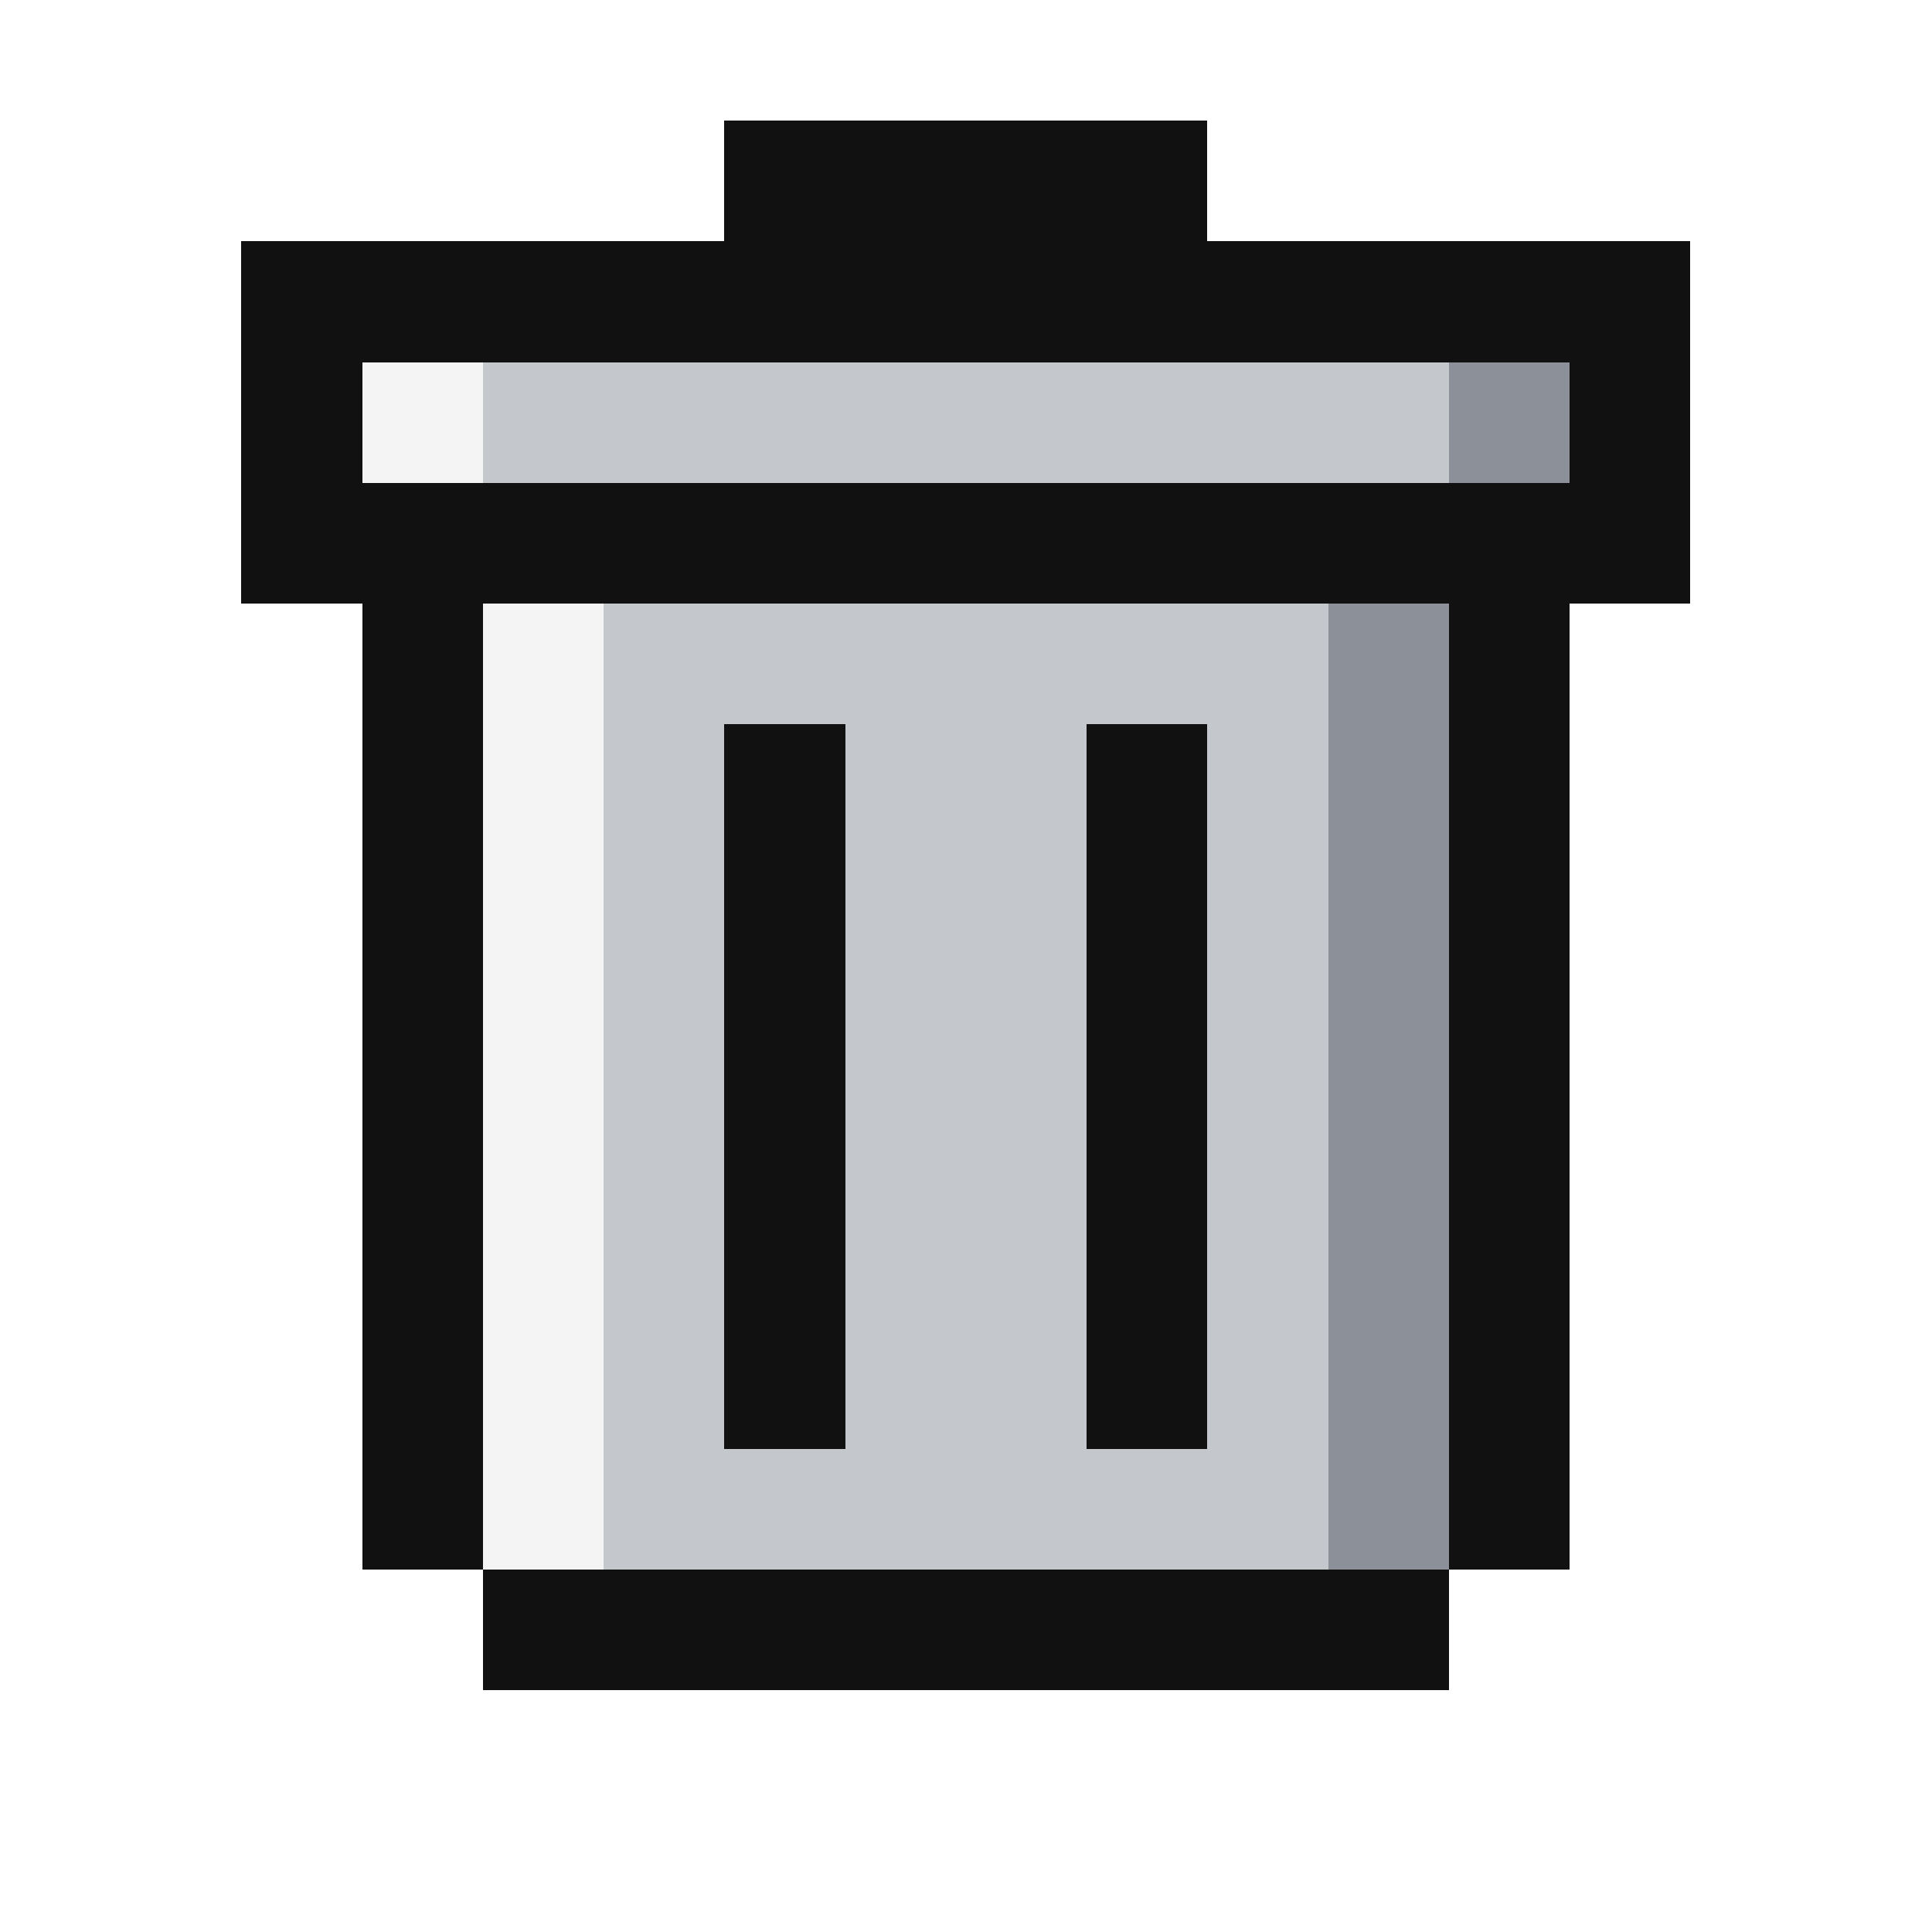
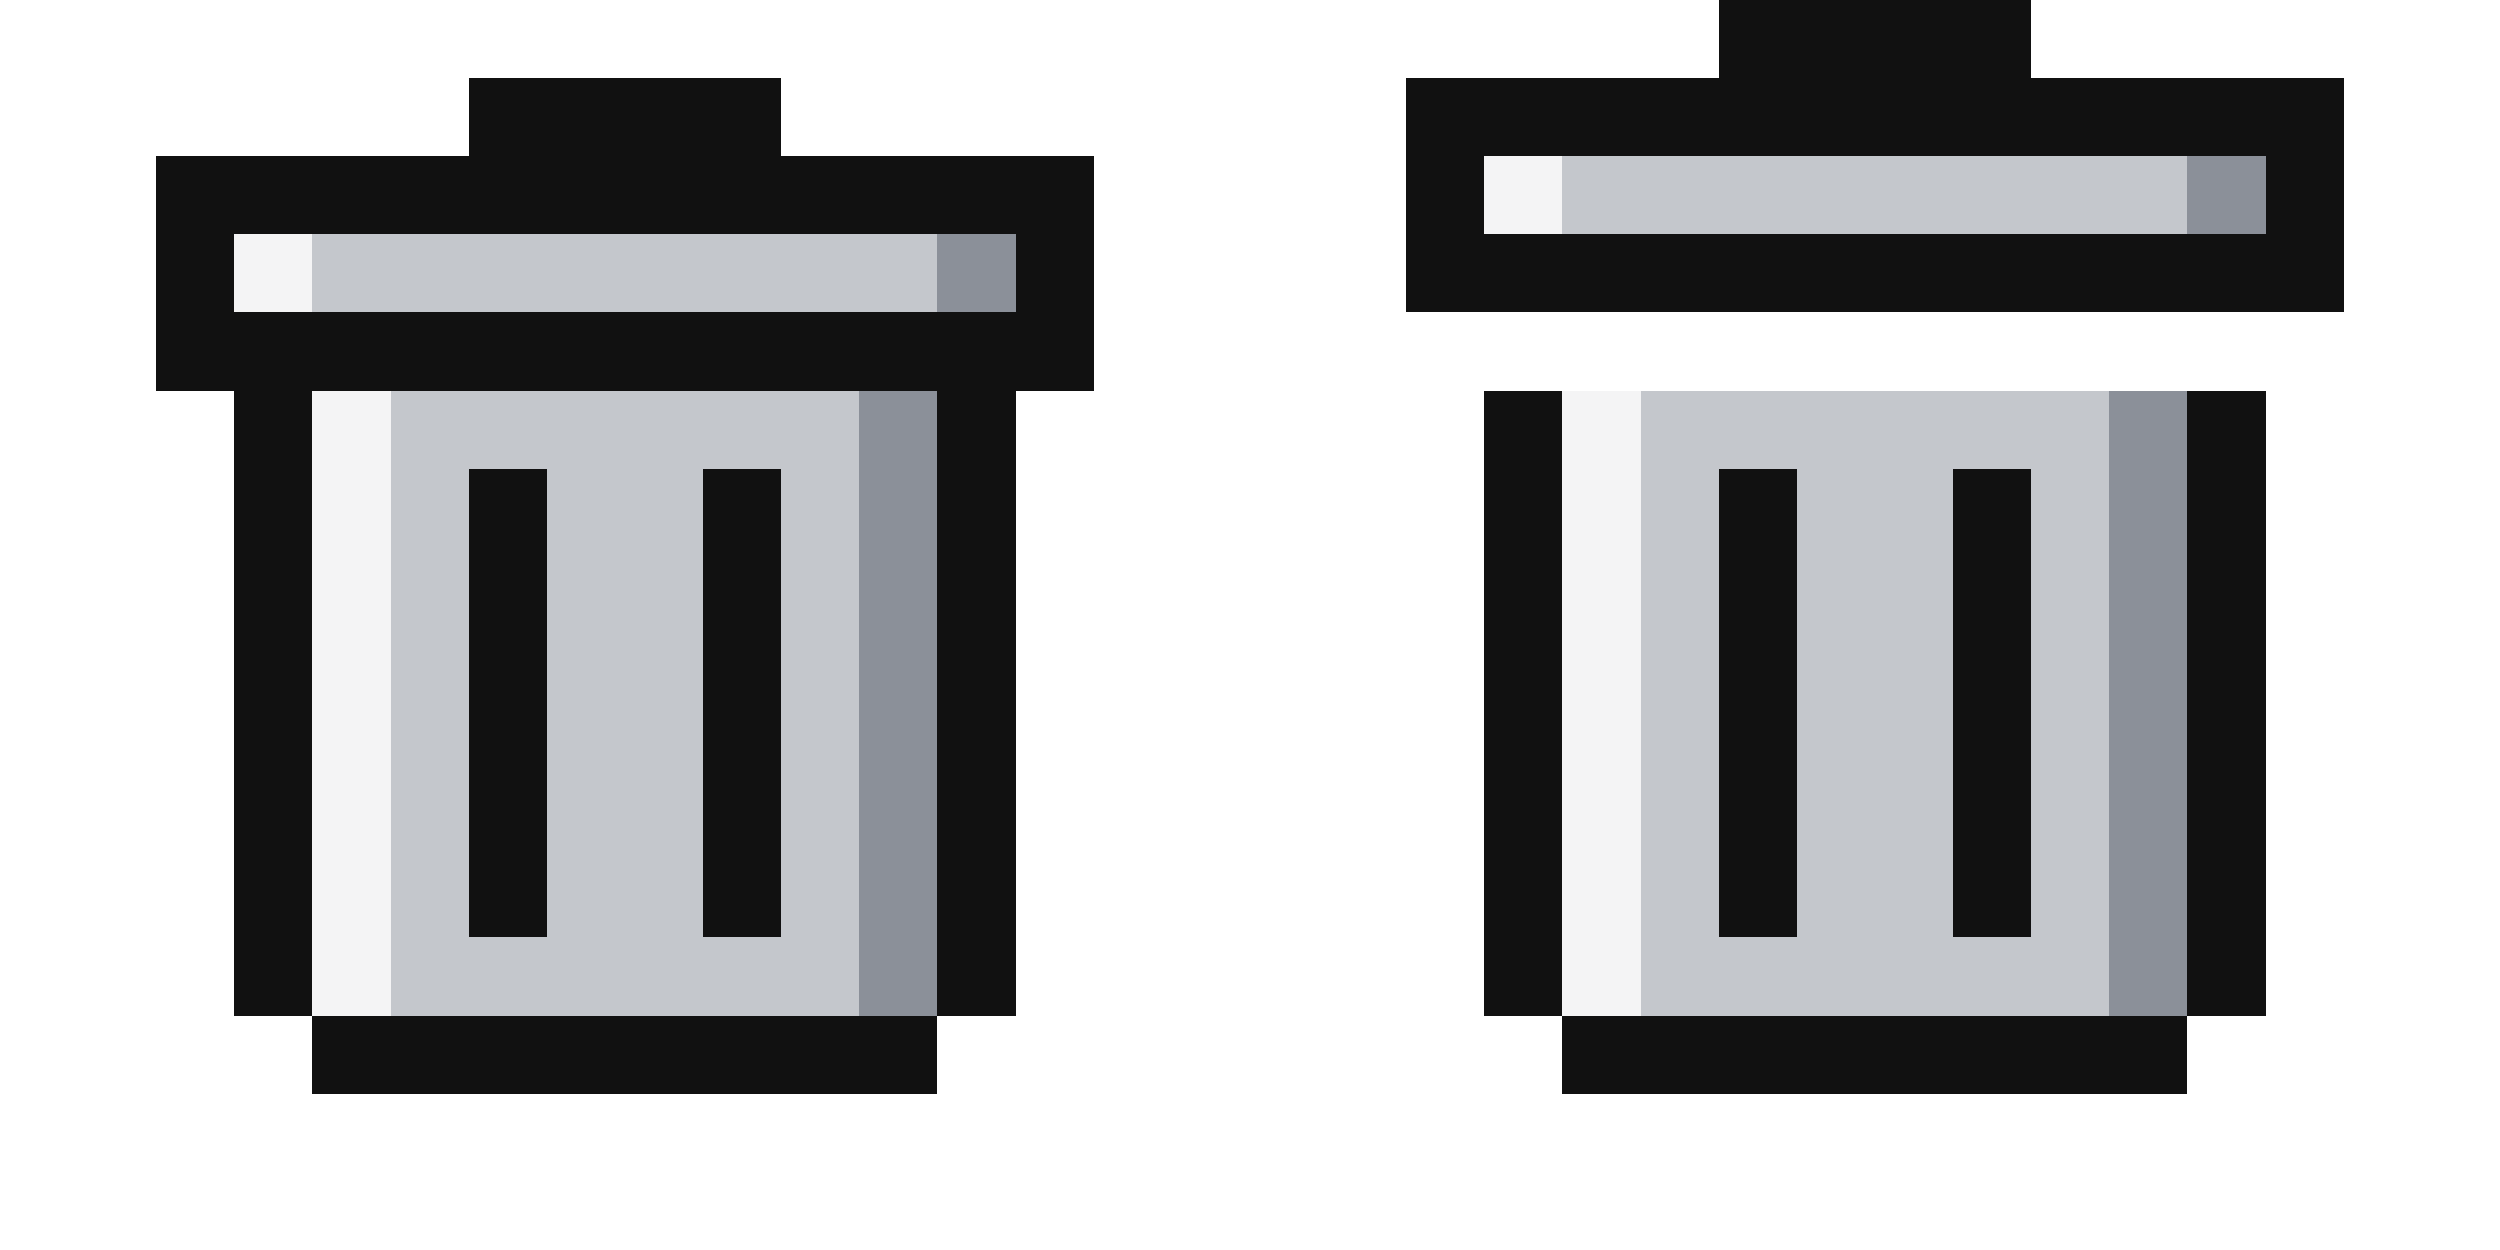
- <svg xmlns="http://www.w3.org/2000/svg" viewBox="0 0 16 16" shape-rendering="crispEdges">
-   <path fill="#111111" d="M6 1h4v1h-4zM2 2h12v1h-12zM2 3h1v1h-1zM13 3h1v1h-1zM2 4h12v1h-12zM3 5h1v1h-1zM12 5h1v1h-1zM3 6h1v1h-1zM6 6h1v1h-1zM9 6h1v1h-1zM12 6h1v1h-1zM3 7h1v1h-1zM6 7h1v1h-1zM9 7h1v1h-1zM12 7h1v1h-1zM3 8h1v1h-1zM6 8h1v1h-1zM9 8h1v1h-1zM12 8h1v1h-1zM3 9h1v1h-1zM6 9h1v1h-1zM9 9h1v1h-1zM12 9h1v1h-1zM3 10h1v1h-1zM6 10h1v1h-1zM9 10h1v1h-1zM12 10h1v1h-1zM3 11h1v1h-1zM6 11h1v1h-1zM9 11h1v1h-1zM12 11h1v1h-1zM3 12h1v1h-1zM12 12h1v1h-1zM4 13h8v1h-8z" />
-   <path fill="#f4f4f5" d="M3 3h1v1h-1zM4 5h1v1h-1zM4 6h1v1h-1zM4 7h1v1h-1zM4 8h1v1h-1zM4 9h1v1h-1zM4 10h1v1h-1zM4 11h1v1h-1zM4 12h1v1h-1z" />
-   <path fill="#c4c7cc" d="M4 3h8v1h-8zM5 5h6v1h-6zM5 6h1v1h-1zM7 6h2v1h-2zM10 6h1v1h-1zM5 7h1v1h-1zM7 7h2v1h-2zM10 7h1v1h-1zM5 8h1v1h-1zM7 8h2v1h-2zM10 8h1v1h-1zM5 9h1v1h-1zM7 9h2v1h-2zM10 9h1v1h-1zM5 10h1v1h-1zM7 10h2v1h-2zM10 10h1v1h-1zM5 11h1v1h-1zM7 11h2v1h-2zM10 11h1v1h-1zM5 12h6v1h-6z" />
-   <path fill="#8b9099" d="M12 3h1v1h-1zM11 5h1v1h-1zM11 6h1v1h-1zM11 7h1v1h-1zM11 8h1v1h-1zM11 9h1v1h-1zM11 10h1v1h-1zM11 11h1v1h-1zM11 12h1v1h-1z" />
+ <svg xmlns="http://www.w3.org/2000/svg" viewBox="0 0 32 16" shape-rendering="crispEdges">
+   <path fill="#111111" d="M6 1h4v1h-4zM2 2h12v1h-12zM2 3h1v1h-1zM13 3h1v1h-1zM2 4h12v1h-12zM3 5h1v1h-1zM12 5h1v1h-1zM3 6h1v1h-1zM6 6h1v1h-1zM9 6h1v1h-1zM12 6h1v1h-1zM3 7h1v1h-1zM6 7h1v1h-1zM9 7h1v1h-1zM12 7h1v1h-1zM3 8h1v1h-1zM6 8h1v1h-1zM9 8h1v1h-1zM12 8h1v1h-1zM3 9h1v1h-1zM6 9h1v1h-1zM9 9h1v1h-1zM12 9h1v1h-1zM3 10h1v1h-1zM6 10h1v1h-1zM9 10h1v1h-1zM12 10h1v1h-1zM3 11h1v1h-1zM6 11h1v1h-1zM9 11h1v1h-1zM12 11h1v1h-1zM3 12h1v1h-1zM12 12h1v1h-1zM4 13h8v1h-8zM22 0h4v1h-4zM18 1h12v1h-12zM18 2h1v1h-1zM29 2h1v1h-1zM18 3h12v1h-12zM19 5h1v1h-1zM28 5h1v1h-1zM19 6h1v1h-1zM22 6h1v1h-1zM25 6h1v1h-1zM28 6h1v1h-1zM19 7h1v1h-1zM22 7h1v1h-1zM25 7h1v1h-1zM28 7h1v1h-1zM19 8h1v1h-1zM22 8h1v1h-1zM25 8h1v1h-1zM28 8h1v1h-1zM19 9h1v1h-1zM22 9h1v1h-1zM25 9h1v1h-1zM28 9h1v1h-1zM19 10h1v1h-1zM22 10h1v1h-1zM25 10h1v1h-1zM28 10h1v1h-1zM19 11h1v1h-1zM22 11h1v1h-1zM25 11h1v1h-1zM28 11h1v1h-1zM19 12h1v1h-1zM28 12h1v1h-1zM20 13h8v1h-8z" />
+   <path fill="#f4f4f5" d="M3 3h1v1h-1zM4 5h1v1h-1zM4 6h1v1h-1zM4 7h1v1h-1zM4 8h1v1h-1zM4 9h1v1h-1zM4 10h1v1h-1zM4 11h1v1h-1zM4 12h1v1h-1zM19 2h1v1h-1zM20 5h1v1h-1zM20 6h1v1h-1zM20 7h1v1h-1zM20 8h1v1h-1zM20 9h1v1h-1zM20 10h1v1h-1zM20 11h1v1h-1zM20 12h1v1h-1z" />
+   <path fill="#c4c7cc" d="M4 3h8v1h-8zM5 5h6v1h-6zM5 6h1v1h-1zM7 6h2v1h-2zM10 6h1v1h-1zM5 7h1v1h-1zM7 7h2v1h-2zM10 7h1v1h-1zM5 8h1v1h-1zM7 8h2v1h-2zM10 8h1v1h-1zM5 9h1v1h-1zM7 9h2v1h-2zM10 9h1v1h-1zM5 10h1v1h-1zM7 10h2v1h-2zM10 10h1v1h-1zM5 11h1v1h-1zM7 11h2v1h-2zM10 11h1v1h-1zM5 12h6v1h-6zM20 2h8v1h-8zM21 5h6v1h-6zM21 6h1v1h-1zM23 6h2v1h-2zM26 6h1v1h-1zM21 7h1v1h-1zM23 7h2v1h-2zM26 7h1v1h-1zM21 8h1v1h-1zM23 8h2v1h-2zM26 8h1v1h-1zM21 9h1v1h-1zM23 9h2v1h-2zM26 9h1v1h-1zM21 10h1v1h-1zM23 10h2v1h-2zM26 10h1v1h-1zM21 11h1v1h-1zM23 11h2v1h-2zM26 11h1v1h-1zM21 12h6v1h-6z" />
+   <path fill="#8b9099" d="M12 3h1v1h-1zM11 5h1v1h-1zM11 6h1v1h-1zM11 7h1v1h-1zM11 8h1v1h-1zM11 9h1v1h-1zM11 10h1v1h-1zM11 11h1v1h-1zM11 12h1v1h-1zM28 2h1v1h-1zM27 5h1v1h-1zM27 6h1v1h-1zM27 7h1v1h-1zM27 8h1v1h-1zM27 9h1v1h-1zM27 10h1v1h-1zM27 11h1v1h-1zM27 12h1v1h-1z" />
</svg>
